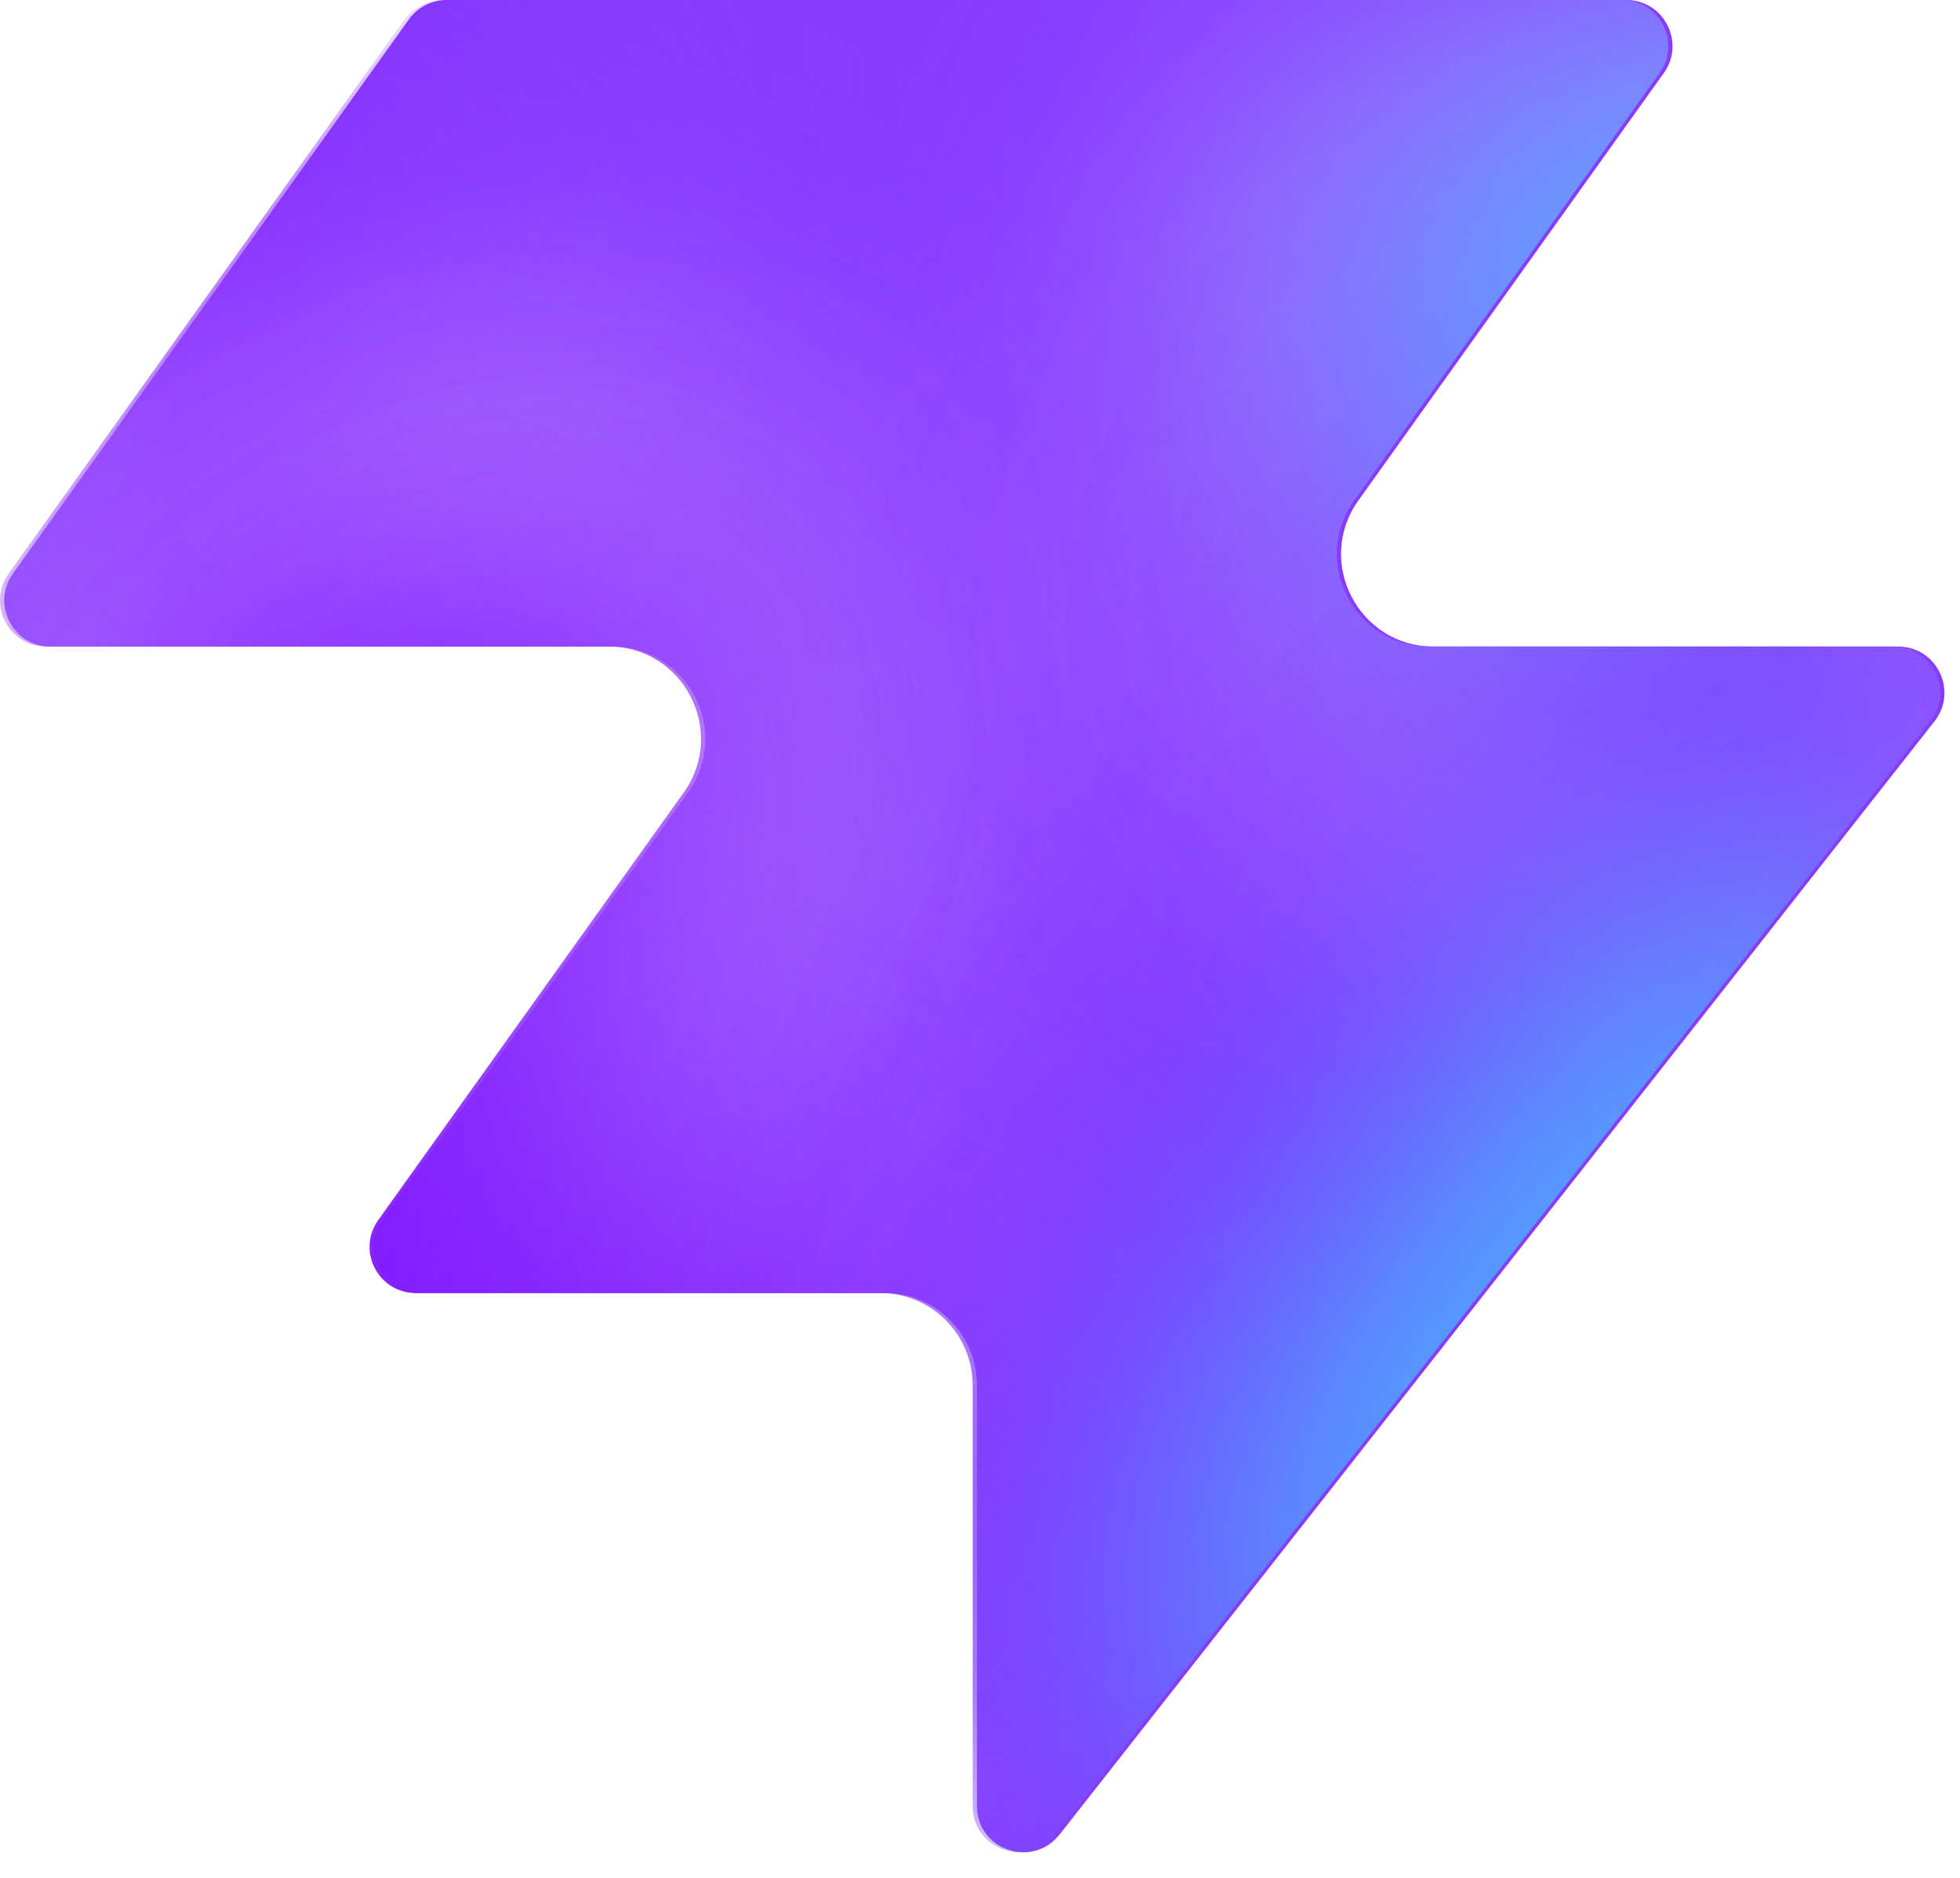
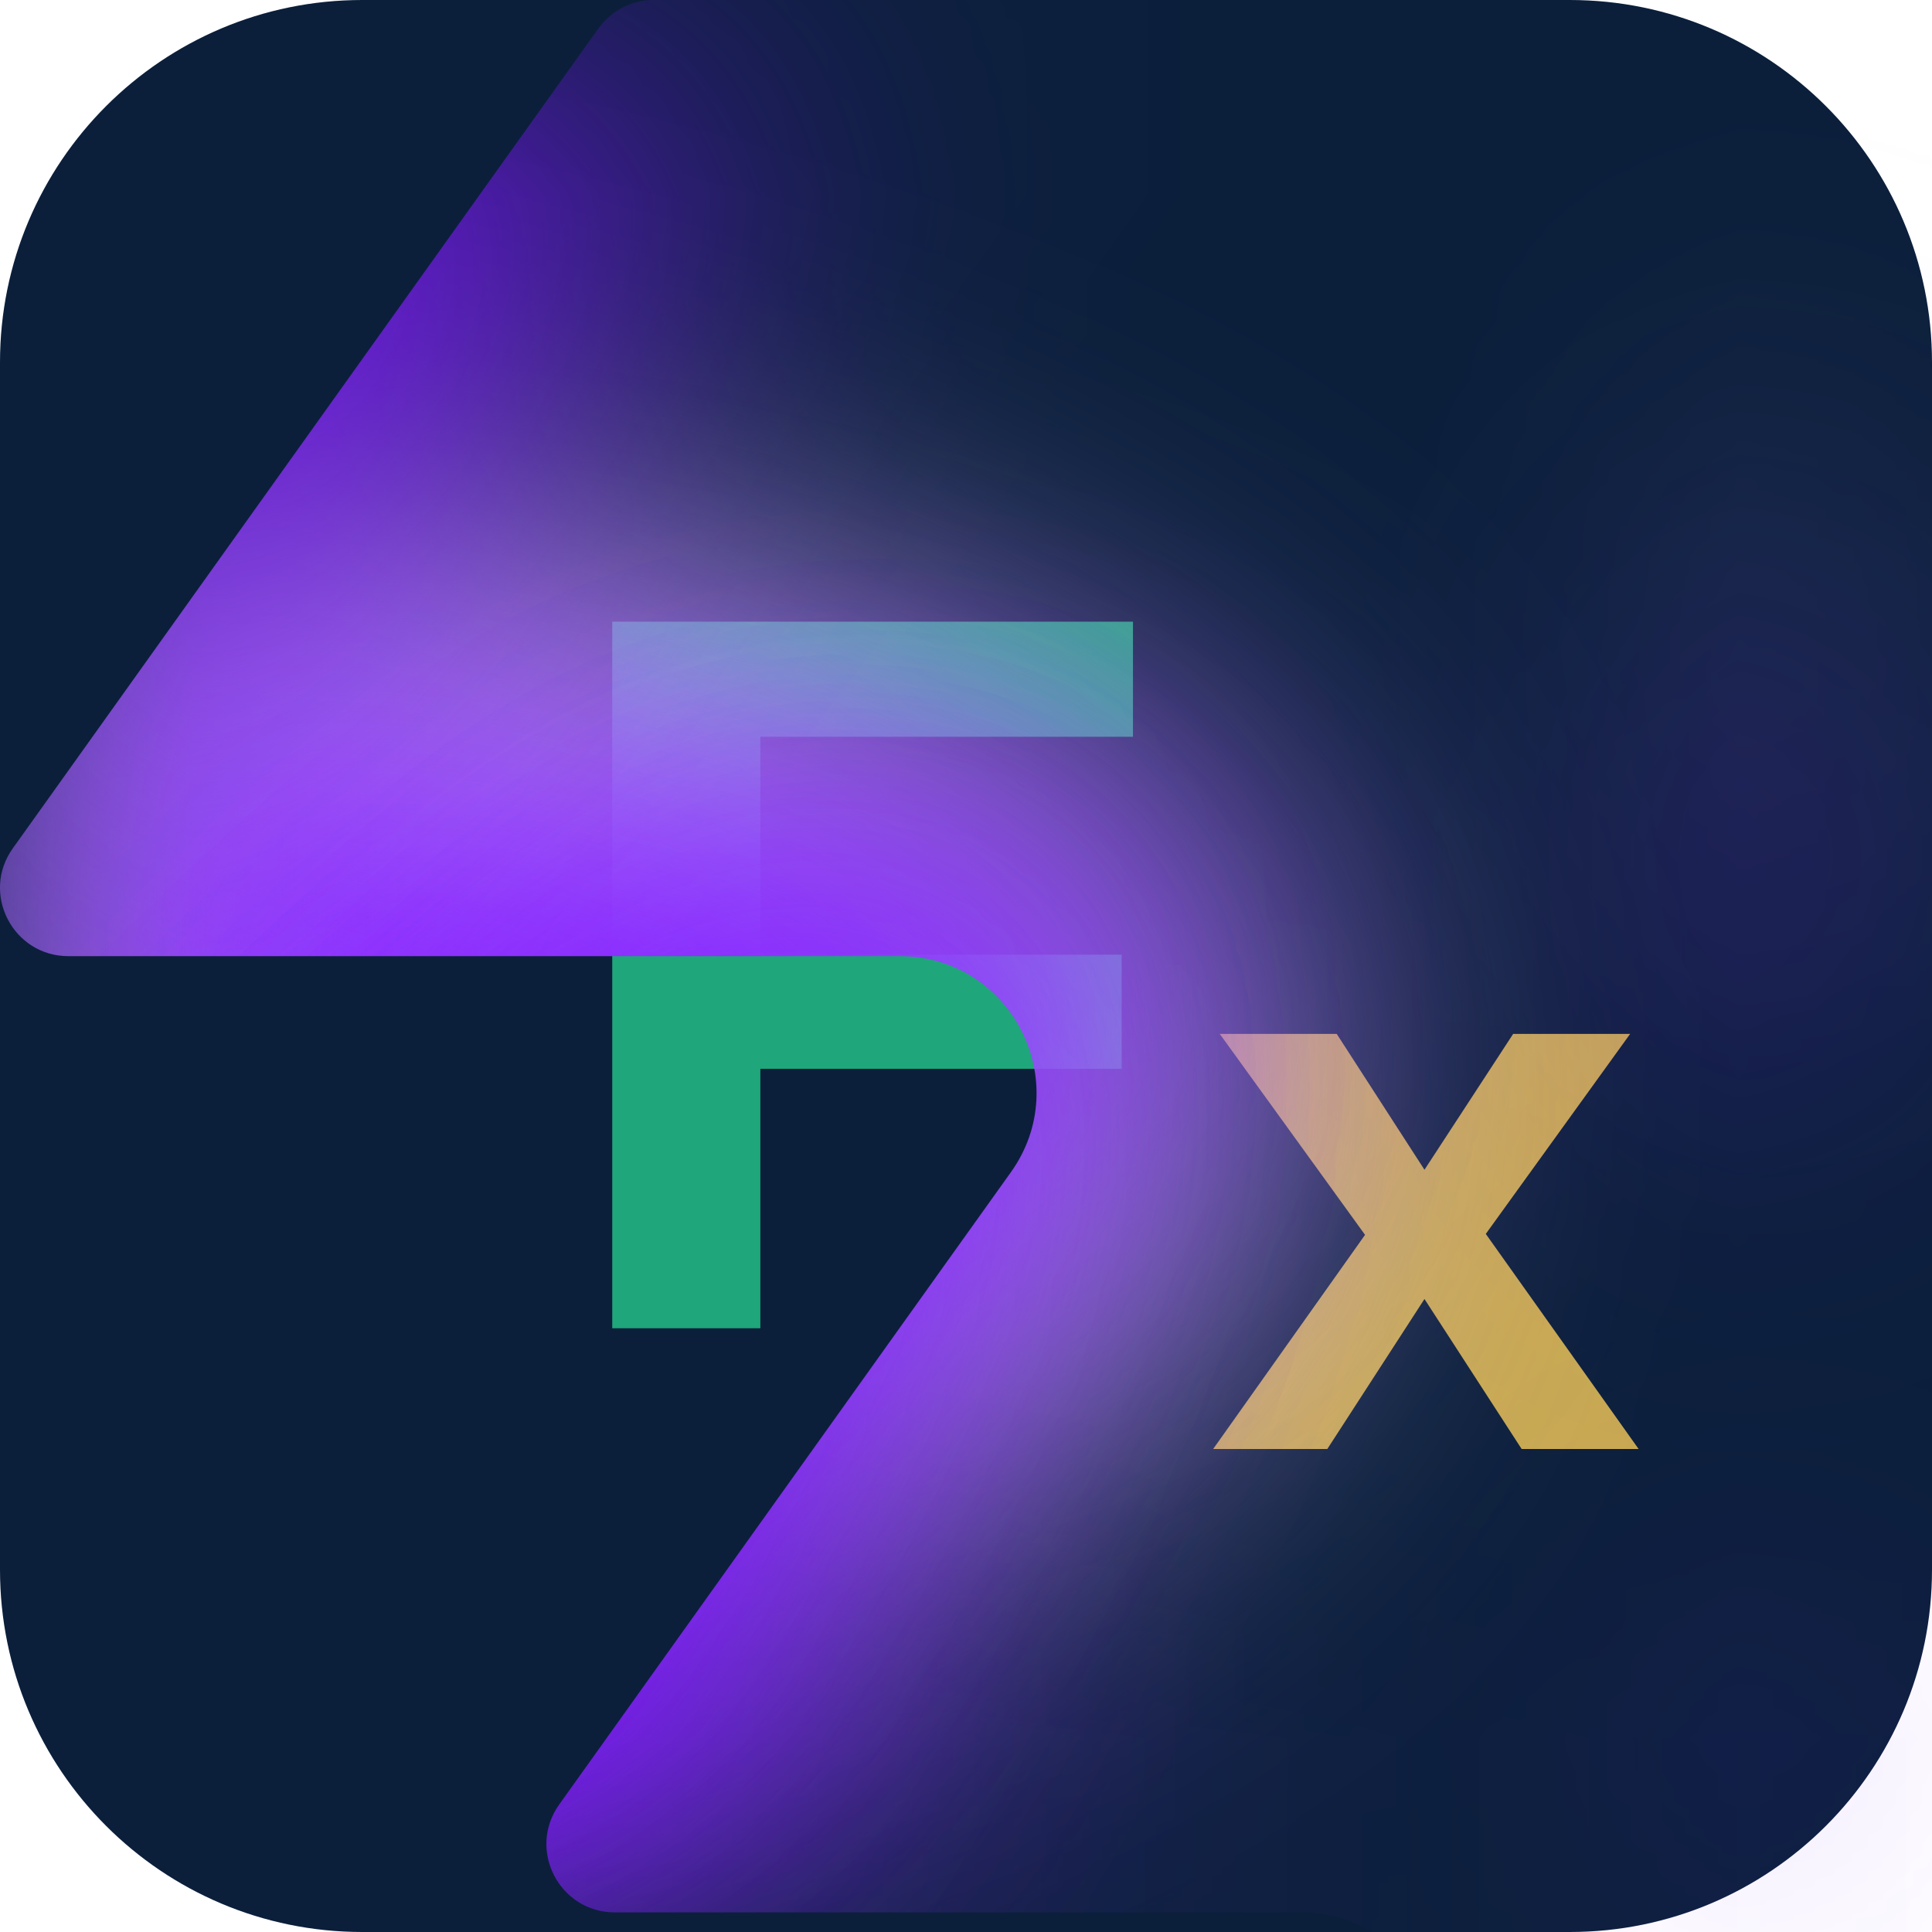
- <svg xmlns="http://www.w3.org/2000/svg" width="48" height="46" fill="none" viewBox="0 0 48 46">
-   <path fill="#863bff" d="M25.946 44.938c-.664.845-2.021.375-2.021-.698V33.937a2.26 2.26 0 0 0-2.262-2.262H10.287c-.92 0-1.456-1.04-.92-1.788l7.48-10.471c1.07-1.497 0-3.578-1.842-3.578H1.237c-.92 0-1.456-1.04-.92-1.788L10.013.474c.214-.297.556-.474.92-.474h28.894c.92 0 1.456 1.04.92 1.788l-7.48 10.471c-1.07 1.498 0 3.579 1.842 3.579h11.377c.943 0 1.473 1.088.89 1.83L25.947 44.94z" style="fill:#863bff;fill:color(display-p3 .525 .23 1);fill-opacity:1" />
+ <svg xmlns="http://www.w3.org/2000/svg" viewBox="0 0 32 32">
+   <rect width="32" height="32" rx="6" fill="#0b1f3b" />
+   <text x="9" y="22" font-family="'Arial Black', Arial, sans-serif" font-weight="900" font-size="17" fill="#1fa67a">F</text>
+   <text x="20" y="24" font-family="'Arial Black', Arial, sans-serif" font-weight="900" font-size="13" fill="#c8a951">x</text>
  <mask id="a" width="48" height="46" x="0" y="0" maskUnits="userSpaceOnUse" style="mask-type:alpha">
    <path fill="#000" d="M25.842 44.938c-.664.844-2.021.375-2.021-.698V33.937a2.26 2.26 0 0 0-2.262-2.262H10.183c-.92 0-1.456-1.04-.92-1.788l7.48-10.471c1.07-1.498 0-3.579-1.842-3.579H1.133c-.92 0-1.456-1.04-.92-1.787L9.91.473c.214-.297.556-.474.92-.474h28.894c.92 0 1.456 1.04.92 1.788l-7.48 10.471c-1.07 1.498 0 3.578 1.842 3.578h11.377c.943 0 1.473 1.088.89 1.832L25.843 44.94z" style="fill:#000;fill-opacity:1" />
  </mask>
  <g mask="url(#a)">
    <g filter="url(#b)">
      <ellipse cx="5.508" cy="14.704" fill="#ede6ff" rx="5.508" ry="14.704" style="fill:#ede6ff;fill:color(display-p3 .927 .903 1);fill-opacity:1" transform="matrix(.00324 1 1 -.00324 -4.47 31.516)" />
    </g>
    <g filter="url(#c)">
      <ellipse cx="10.399" cy="29.851" fill="#ede6ff" rx="10.399" ry="29.851" style="fill:#ede6ff;fill:color(display-p3 .927 .903 1);fill-opacity:1" transform="matrix(.00324 1 1 -.00324 -39.328 7.883)" />
    </g>
    <g filter="url(#d)">
      <ellipse cx="5.508" cy="30.487" fill="#7e14ff" rx="5.508" ry="30.487" style="fill:#7e14ff;fill:color(display-p3 .492 .077 1);fill-opacity:1" transform="rotate(89.814 -25.913 -14.639)scale(1 -1)" />
    </g>
    <g filter="url(#e)">
      <ellipse cx="5.508" cy="30.599" fill="#7e14ff" rx="5.508" ry="30.599" style="fill:#7e14ff;fill:color(display-p3 .492 .077 1);fill-opacity:1" transform="rotate(89.814 -32.644 -3.334)scale(1 -1)" />
    </g>
    <g filter="url(#f)">
      <ellipse cx="5.508" cy="30.599" fill="#7e14ff" rx="5.508" ry="30.599" style="fill:#7e14ff;fill:color(display-p3 .492 .077 1);fill-opacity:1" transform="matrix(.00324 1 1 -.00324 -34.34 30.47)" />
    </g>
    <g filter="url(#g)">
      <ellipse cx="14.072" cy="22.078" fill="#ede6ff" rx="14.072" ry="22.078" style="fill:#ede6ff;fill:color(display-p3 .927 .903 1);fill-opacity:1" transform="rotate(93.35 24.506 48.493)scale(-1 1)" />
    </g>
    <g filter="url(#h)">
      <ellipse cx="3.47" cy="21.501" fill="#7e14ff" rx="3.47" ry="21.501" style="fill:#7e14ff;fill:color(display-p3 .492 .077 1);fill-opacity:1" transform="rotate(89.009 28.708 47.59)scale(-1 1)" />
    </g>
    <g filter="url(#i)">
      <ellipse cx="3.47" cy="21.501" fill="#7e14ff" rx="3.47" ry="21.501" style="fill:#7e14ff;fill:color(display-p3 .492 .077 1);fill-opacity:1" transform="rotate(89.009 28.708 47.59)scale(-1 1)" />
    </g>
    <g filter="url(#j)">
      <ellipse cx=".387" cy="8.972" fill="#7e14ff" rx="4.407" ry="29.108" style="fill:#7e14ff;fill:color(display-p3 .492 .077 1);fill-opacity:1" transform="rotate(39.51 .387 8.972)" />
    </g>
    <g filter="url(#k)">
      <ellipse cx="47.523" cy="-6.092" fill="#7e14ff" rx="4.407" ry="29.108" style="fill:#7e14ff;fill:color(display-p3 .492 .077 1);fill-opacity:1" transform="rotate(37.892 47.523 -6.092)" />
    </g>
    <g filter="url(#l)">
      <ellipse cx="41.412" cy="6.333" fill="#47bfff" rx="5.971" ry="9.665" style="fill:#47bfff;fill:color(display-p3 .28 .748 1);fill-opacity:1" transform="rotate(37.892 41.412 6.333)" />
    </g>
    <g filter="url(#m)">
      <ellipse cx="-1.879" cy="38.332" fill="#7e14ff" rx="4.407" ry="29.108" style="fill:#7e14ff;fill:color(display-p3 .492 .077 1);fill-opacity:1" transform="rotate(37.892 -1.88 38.332)" />
    </g>
    <g filter="url(#n)">
      <ellipse cx="-1.879" cy="38.332" fill="#7e14ff" rx="4.407" ry="29.108" style="fill:#7e14ff;fill:color(display-p3 .492 .077 1);fill-opacity:1" transform="rotate(37.892 -1.88 38.332)" />
    </g>
    <g filter="url(#o)">
      <ellipse cx="35.651" cy="29.907" fill="#7e14ff" rx="4.407" ry="29.108" style="fill:#7e14ff;fill:color(display-p3 .492 .077 1);fill-opacity:1" transform="rotate(37.892 35.651 29.907)" />
    </g>
    <g filter="url(#p)">
      <ellipse cx="38.418" cy="32.4" fill="#47bfff" rx="5.971" ry="15.297" style="fill:#47bfff;fill:color(display-p3 .28 .748 1);fill-opacity:1" transform="rotate(37.892 38.418 32.4)" />
    </g>
  </g>
  <defs>
    <filter id="b" width="60.045" height="41.654" x="-19.77" y="16.149" color-interpolation-filters="sRGB" filterUnits="userSpaceOnUse">
      <feFlood flood-opacity="0" result="BackgroundImageFix" />
      <feBlend in="SourceGraphic" in2="BackgroundImageFix" result="shape" />
      <feGaussianBlur result="effect1_foregroundBlur_2002_17158" stdDeviation="7.659" />
    </filter>
    <filter id="c" width="90.34" height="51.437" x="-54.613" y="-7.533" color-interpolation-filters="sRGB" filterUnits="userSpaceOnUse">
      <feFlood flood-opacity="0" result="BackgroundImageFix" />
      <feBlend in="SourceGraphic" in2="BackgroundImageFix" result="shape" />
      <feGaussianBlur result="effect1_foregroundBlur_2002_17158" stdDeviation="7.659" />
    </filter>
    <filter id="d" width="79.355" height="29.4" x="-49.64" y="2.03" color-interpolation-filters="sRGB" filterUnits="userSpaceOnUse">
      <feFlood flood-opacity="0" result="BackgroundImageFix" />
      <feBlend in="SourceGraphic" in2="BackgroundImageFix" result="shape" />
      <feGaussianBlur result="effect1_foregroundBlur_2002_17158" stdDeviation="4.596" />
    </filter>
    <filter id="e" width="79.579" height="29.4" x="-45.045" y="20.029" color-interpolation-filters="sRGB" filterUnits="userSpaceOnUse">
      <feFlood flood-opacity="0" result="BackgroundImageFix" />
      <feBlend in="SourceGraphic" in2="BackgroundImageFix" result="shape" />
      <feGaussianBlur result="effect1_foregroundBlur_2002_17158" stdDeviation="4.596" />
    </filter>
    <filter id="f" width="79.579" height="29.4" x="-43.513" y="21.178" color-interpolation-filters="sRGB" filterUnits="userSpaceOnUse">
      <feFlood flood-opacity="0" result="BackgroundImageFix" />
      <feBlend in="SourceGraphic" in2="BackgroundImageFix" result="shape" />
      <feGaussianBlur result="effect1_foregroundBlur_2002_17158" stdDeviation="4.596" />
    </filter>
    <filter id="g" width="74.749" height="58.852" x="15.756" y="-17.901" color-interpolation-filters="sRGB" filterUnits="userSpaceOnUse">
      <feFlood flood-opacity="0" result="BackgroundImageFix" />
      <feBlend in="SourceGraphic" in2="BackgroundImageFix" result="shape" />
      <feGaussianBlur result="effect1_foregroundBlur_2002_17158" stdDeviation="7.659" />
    </filter>
    <filter id="h" width="61.377" height="25.362" x="23.548" y="2.284" color-interpolation-filters="sRGB" filterUnits="userSpaceOnUse">
      <feFlood flood-opacity="0" result="BackgroundImageFix" />
      <feBlend in="SourceGraphic" in2="BackgroundImageFix" result="shape" />
      <feGaussianBlur result="effect1_foregroundBlur_2002_17158" stdDeviation="4.596" />
    </filter>
    <filter id="i" width="61.377" height="25.362" x="23.548" y="2.284" color-interpolation-filters="sRGB" filterUnits="userSpaceOnUse">
      <feFlood flood-opacity="0" result="BackgroundImageFix" />
      <feBlend in="SourceGraphic" in2="BackgroundImageFix" result="shape" />
      <feGaussianBlur result="effect1_foregroundBlur_2002_17158" stdDeviation="4.596" />
    </filter>
    <filter id="j" width="56.045" height="63.649" x="-27.636" y="-22.853" color-interpolation-filters="sRGB" filterUnits="userSpaceOnUse">
      <feFlood flood-opacity="0" result="BackgroundImageFix" />
      <feBlend in="SourceGraphic" in2="BackgroundImageFix" result="shape" />
      <feGaussianBlur result="effect1_foregroundBlur_2002_17158" stdDeviation="4.596" />
    </filter>
    <filter id="k" width="54.814" height="64.646" x="20.116" y="-38.415" color-interpolation-filters="sRGB" filterUnits="userSpaceOnUse">
      <feFlood flood-opacity="0" result="BackgroundImageFix" />
      <feBlend in="SourceGraphic" in2="BackgroundImageFix" result="shape" />
      <feGaussianBlur result="effect1_foregroundBlur_2002_17158" stdDeviation="4.596" />
    </filter>
    <filter id="l" width="33.541" height="35.313" x="24.641" y="-11.323" color-interpolation-filters="sRGB" filterUnits="userSpaceOnUse">
      <feFlood flood-opacity="0" result="BackgroundImageFix" />
      <feBlend in="SourceGraphic" in2="BackgroundImageFix" result="shape" />
      <feGaussianBlur result="effect1_foregroundBlur_2002_17158" stdDeviation="4.596" />
    </filter>
    <filter id="m" width="54.814" height="64.646" x="-29.286" y="6.009" color-interpolation-filters="sRGB" filterUnits="userSpaceOnUse">
      <feFlood flood-opacity="0" result="BackgroundImageFix" />
      <feBlend in="SourceGraphic" in2="BackgroundImageFix" result="shape" />
      <feGaussianBlur result="effect1_foregroundBlur_2002_17158" stdDeviation="4.596" />
    </filter>
    <filter id="n" width="54.814" height="64.646" x="-29.286" y="6.009" color-interpolation-filters="sRGB" filterUnits="userSpaceOnUse">
      <feFlood flood-opacity="0" result="BackgroundImageFix" />
      <feBlend in="SourceGraphic" in2="BackgroundImageFix" result="shape" />
      <feGaussianBlur result="effect1_foregroundBlur_2002_17158" stdDeviation="4.596" />
    </filter>
    <filter id="o" width="54.814" height="64.646" x="8.244" y="-2.416" color-interpolation-filters="sRGB" filterUnits="userSpaceOnUse">
      <feFlood flood-opacity="0" result="BackgroundImageFix" />
      <feBlend in="SourceGraphic" in2="BackgroundImageFix" result="shape" />
      <feGaussianBlur result="effect1_foregroundBlur_2002_17158" stdDeviation="4.596" />
    </filter>
    <filter id="p" width="39.409" height="43.623" x="18.713" y="10.588" color-interpolation-filters="sRGB" filterUnits="userSpaceOnUse">
      <feFlood flood-opacity="0" result="BackgroundImageFix" />
      <feBlend in="SourceGraphic" in2="BackgroundImageFix" result="shape" />
      <feGaussianBlur result="effect1_foregroundBlur_2002_17158" stdDeviation="4.596" />
    </filter>
  </defs>
</svg>
